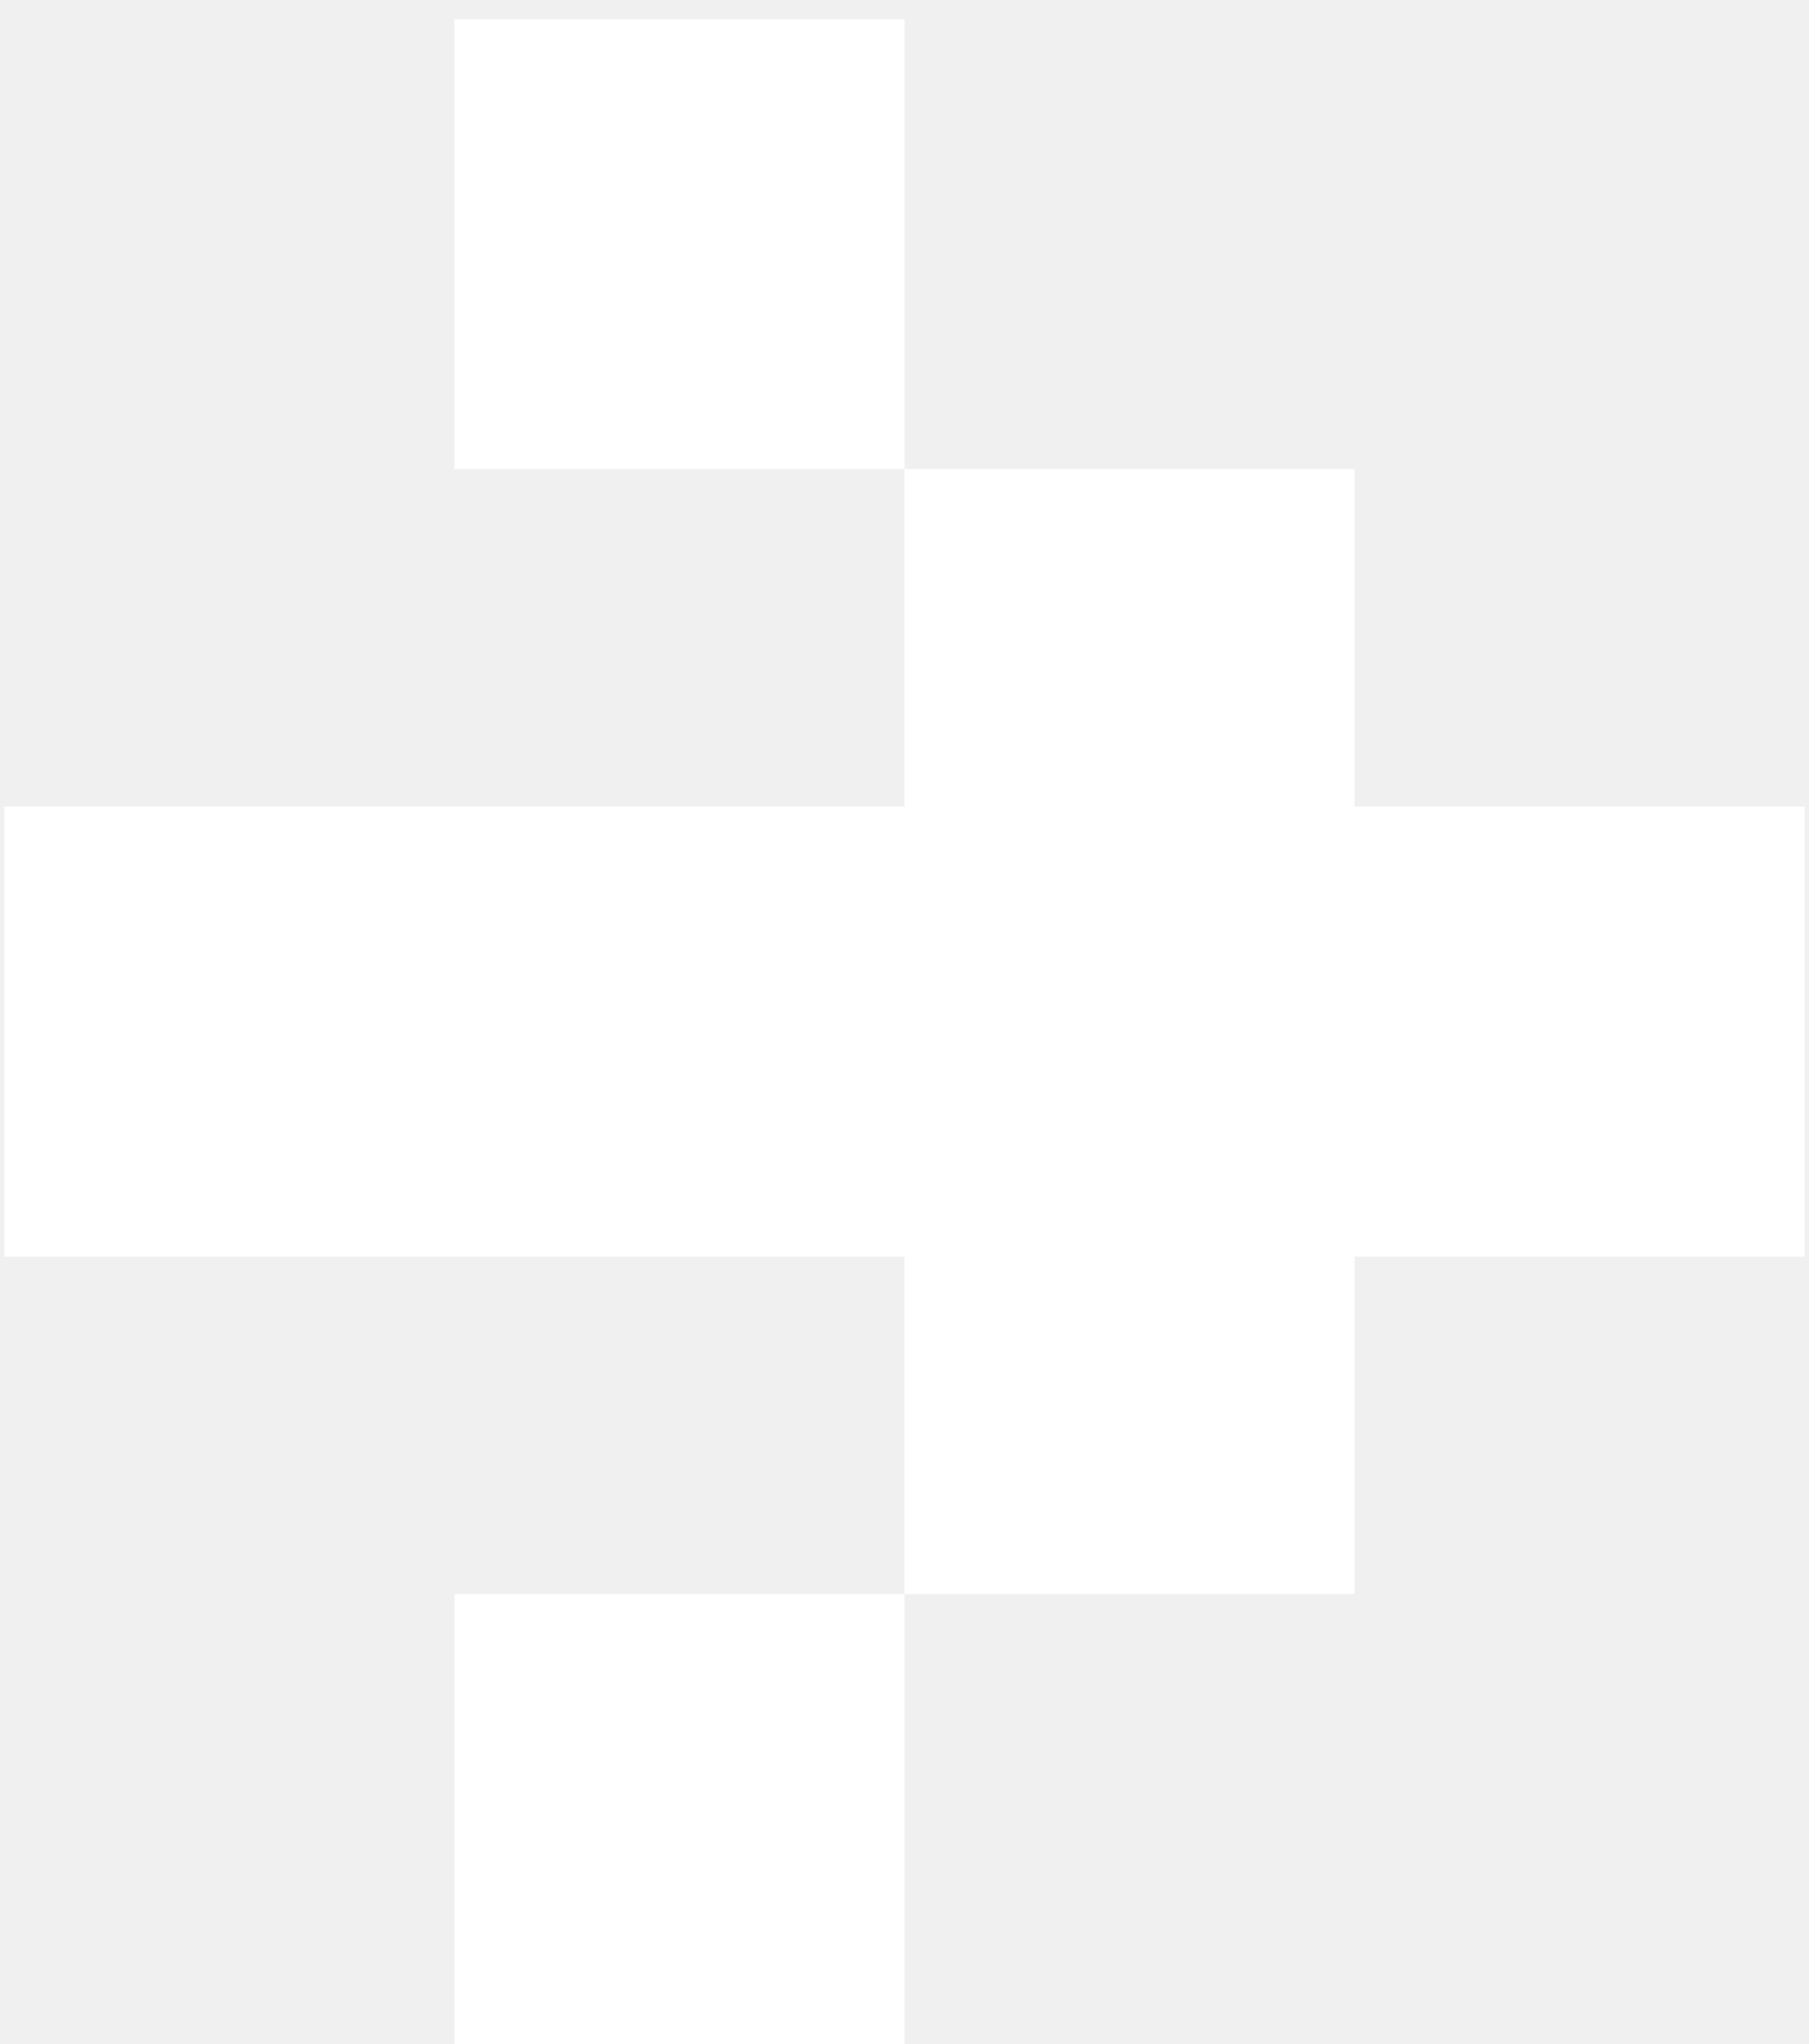
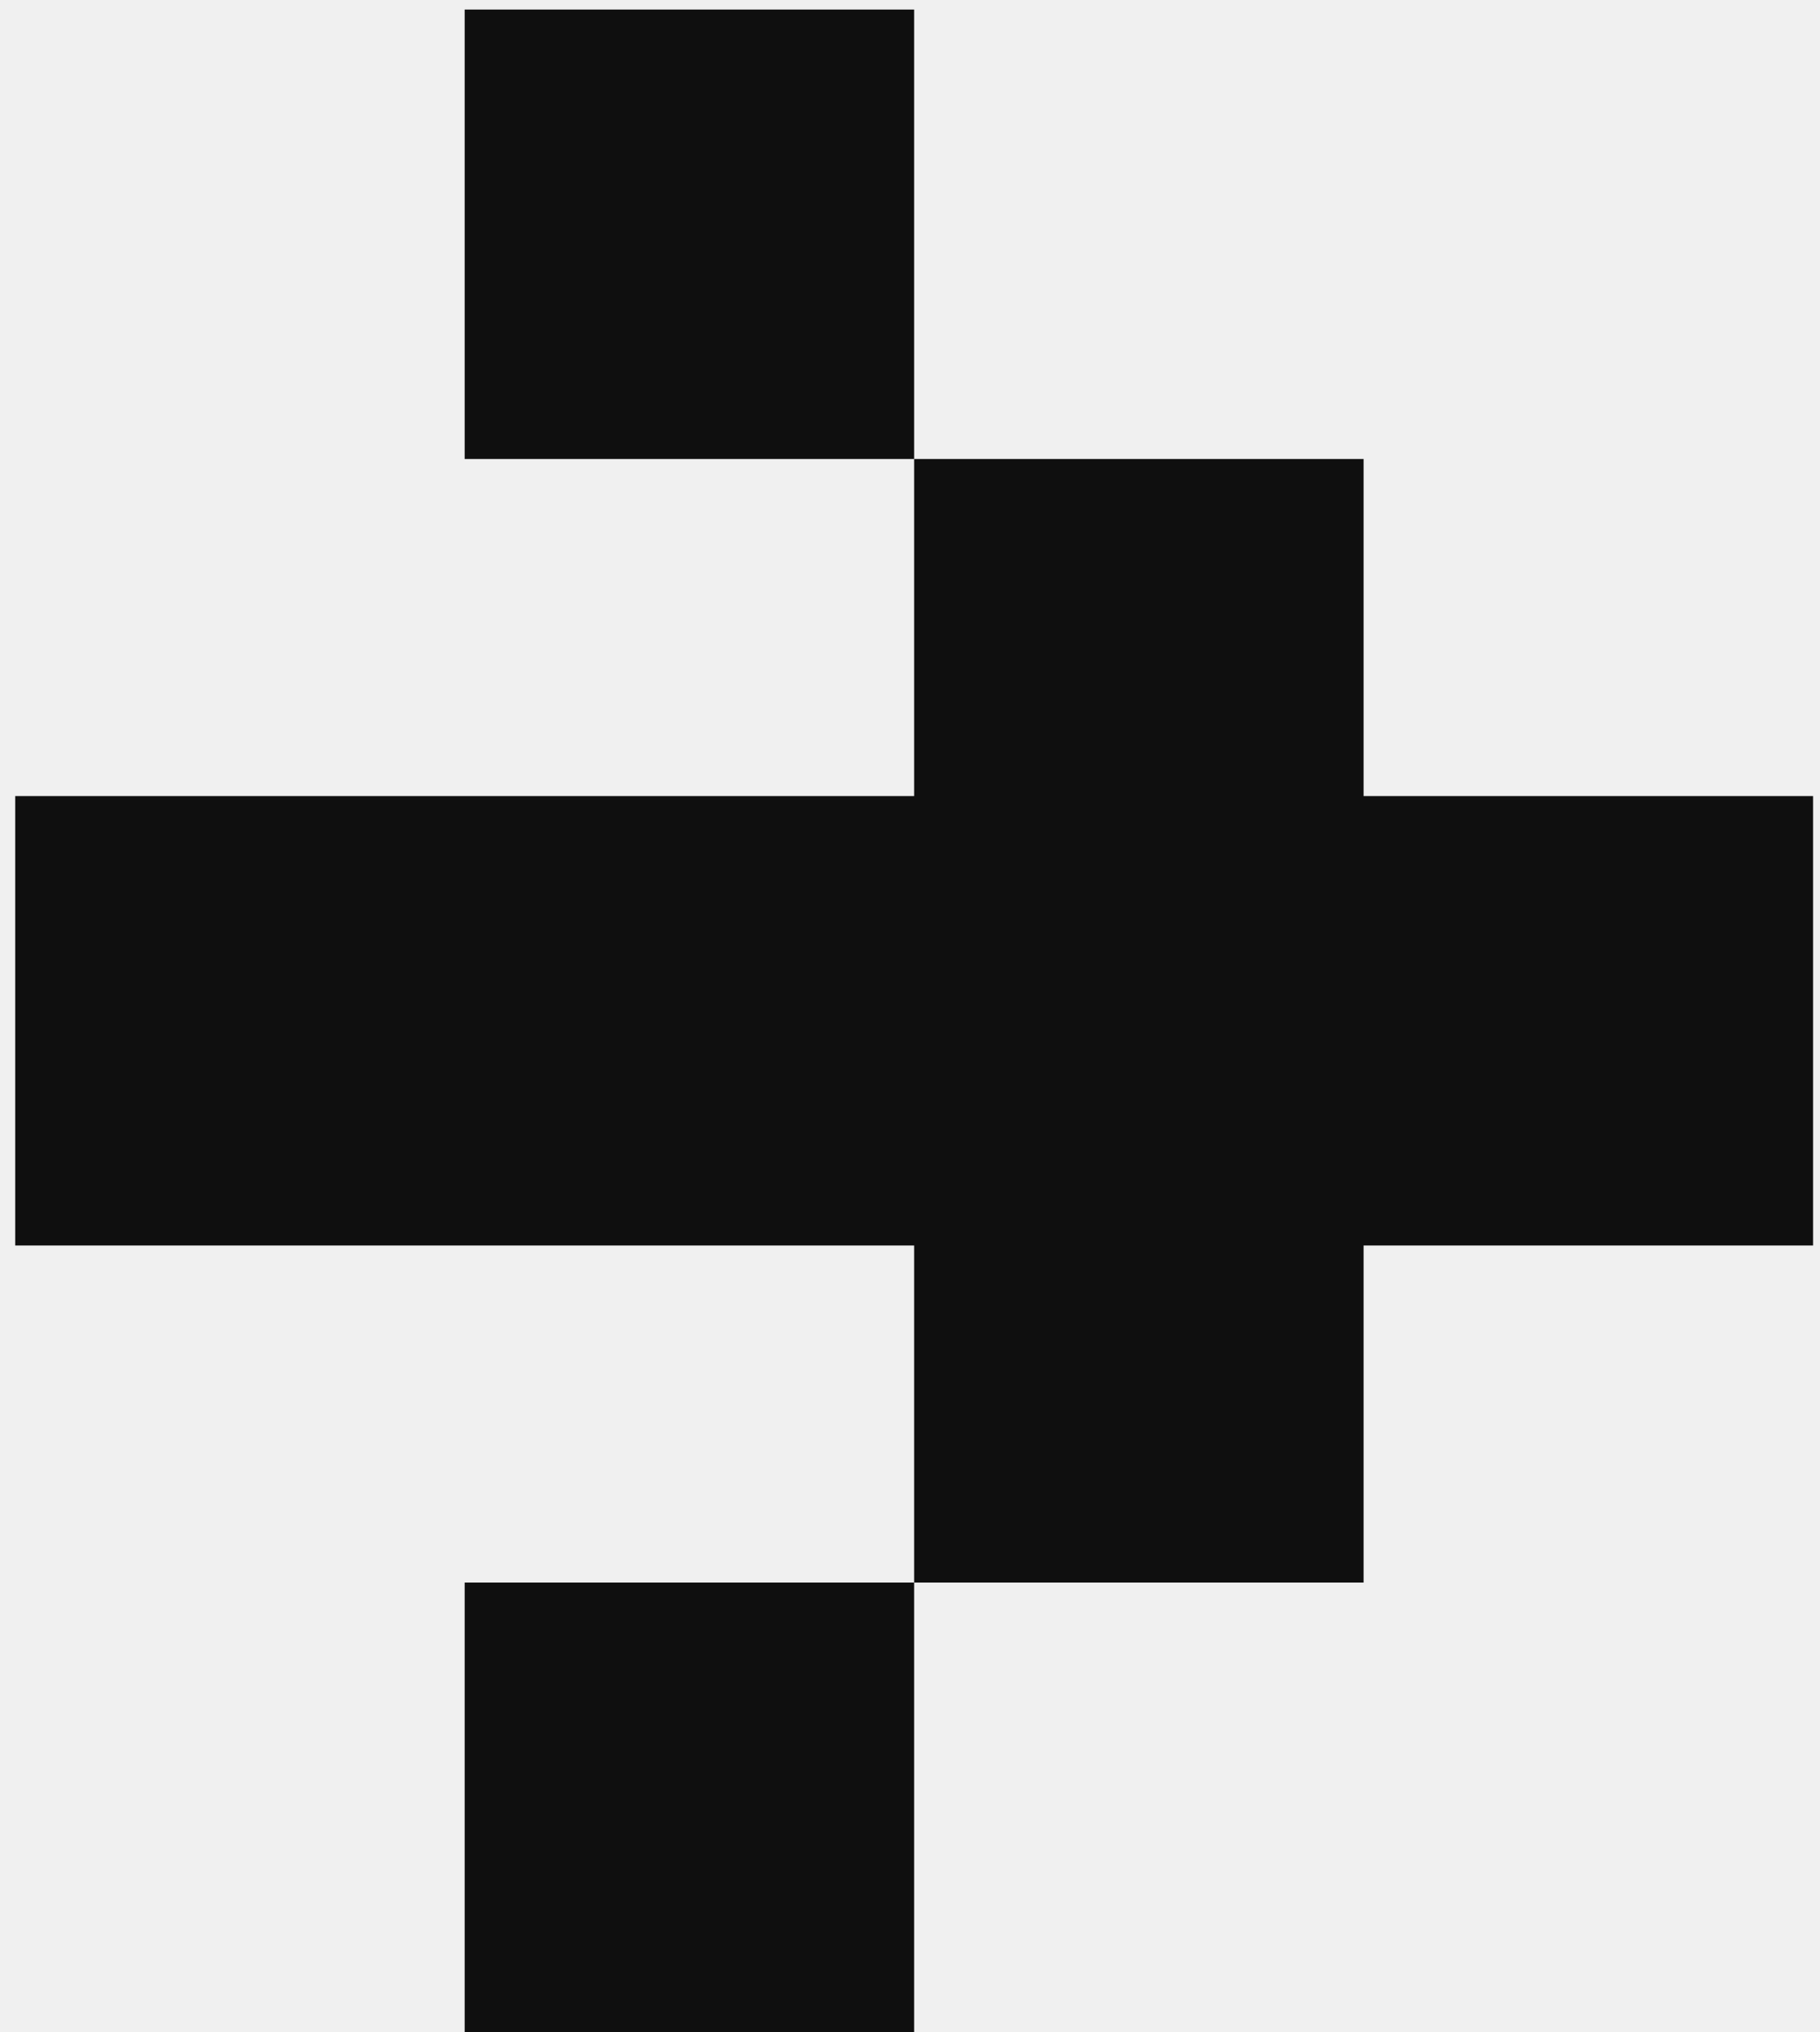
- <svg xmlns="http://www.w3.org/2000/svg" width="92" height="104" viewBox="0 0 92 104" fill="none">
-   <path d="M68.904 41.041H91.798V63.935H68.904V81.106H46.01V63.935H0.222V41.041H46.01V23.871H68.904V41.041ZM46.01 23.871H23.116V0.976H46.01V23.871ZM46.01 104H23.116V81.106H46.01V104Z" fill="#ffffff" />
+ <svg xmlns="http://www.w3.org/2000/svg" width="94" height="105" viewBox="0 0 94 105" fill="none">
+   <path d="M70.456 41.135H93.68V64.359H70.456V81.776H47.233V64.359H0.786V41.135H47.233V23.718H70.456V41.135ZM47.233 23.718H24.009V0.494H47.233V23.718ZM47.233 105H24.009V81.776H47.233V105Z" fill="white" style="mix-blend-mode:difference" />
</svg>
